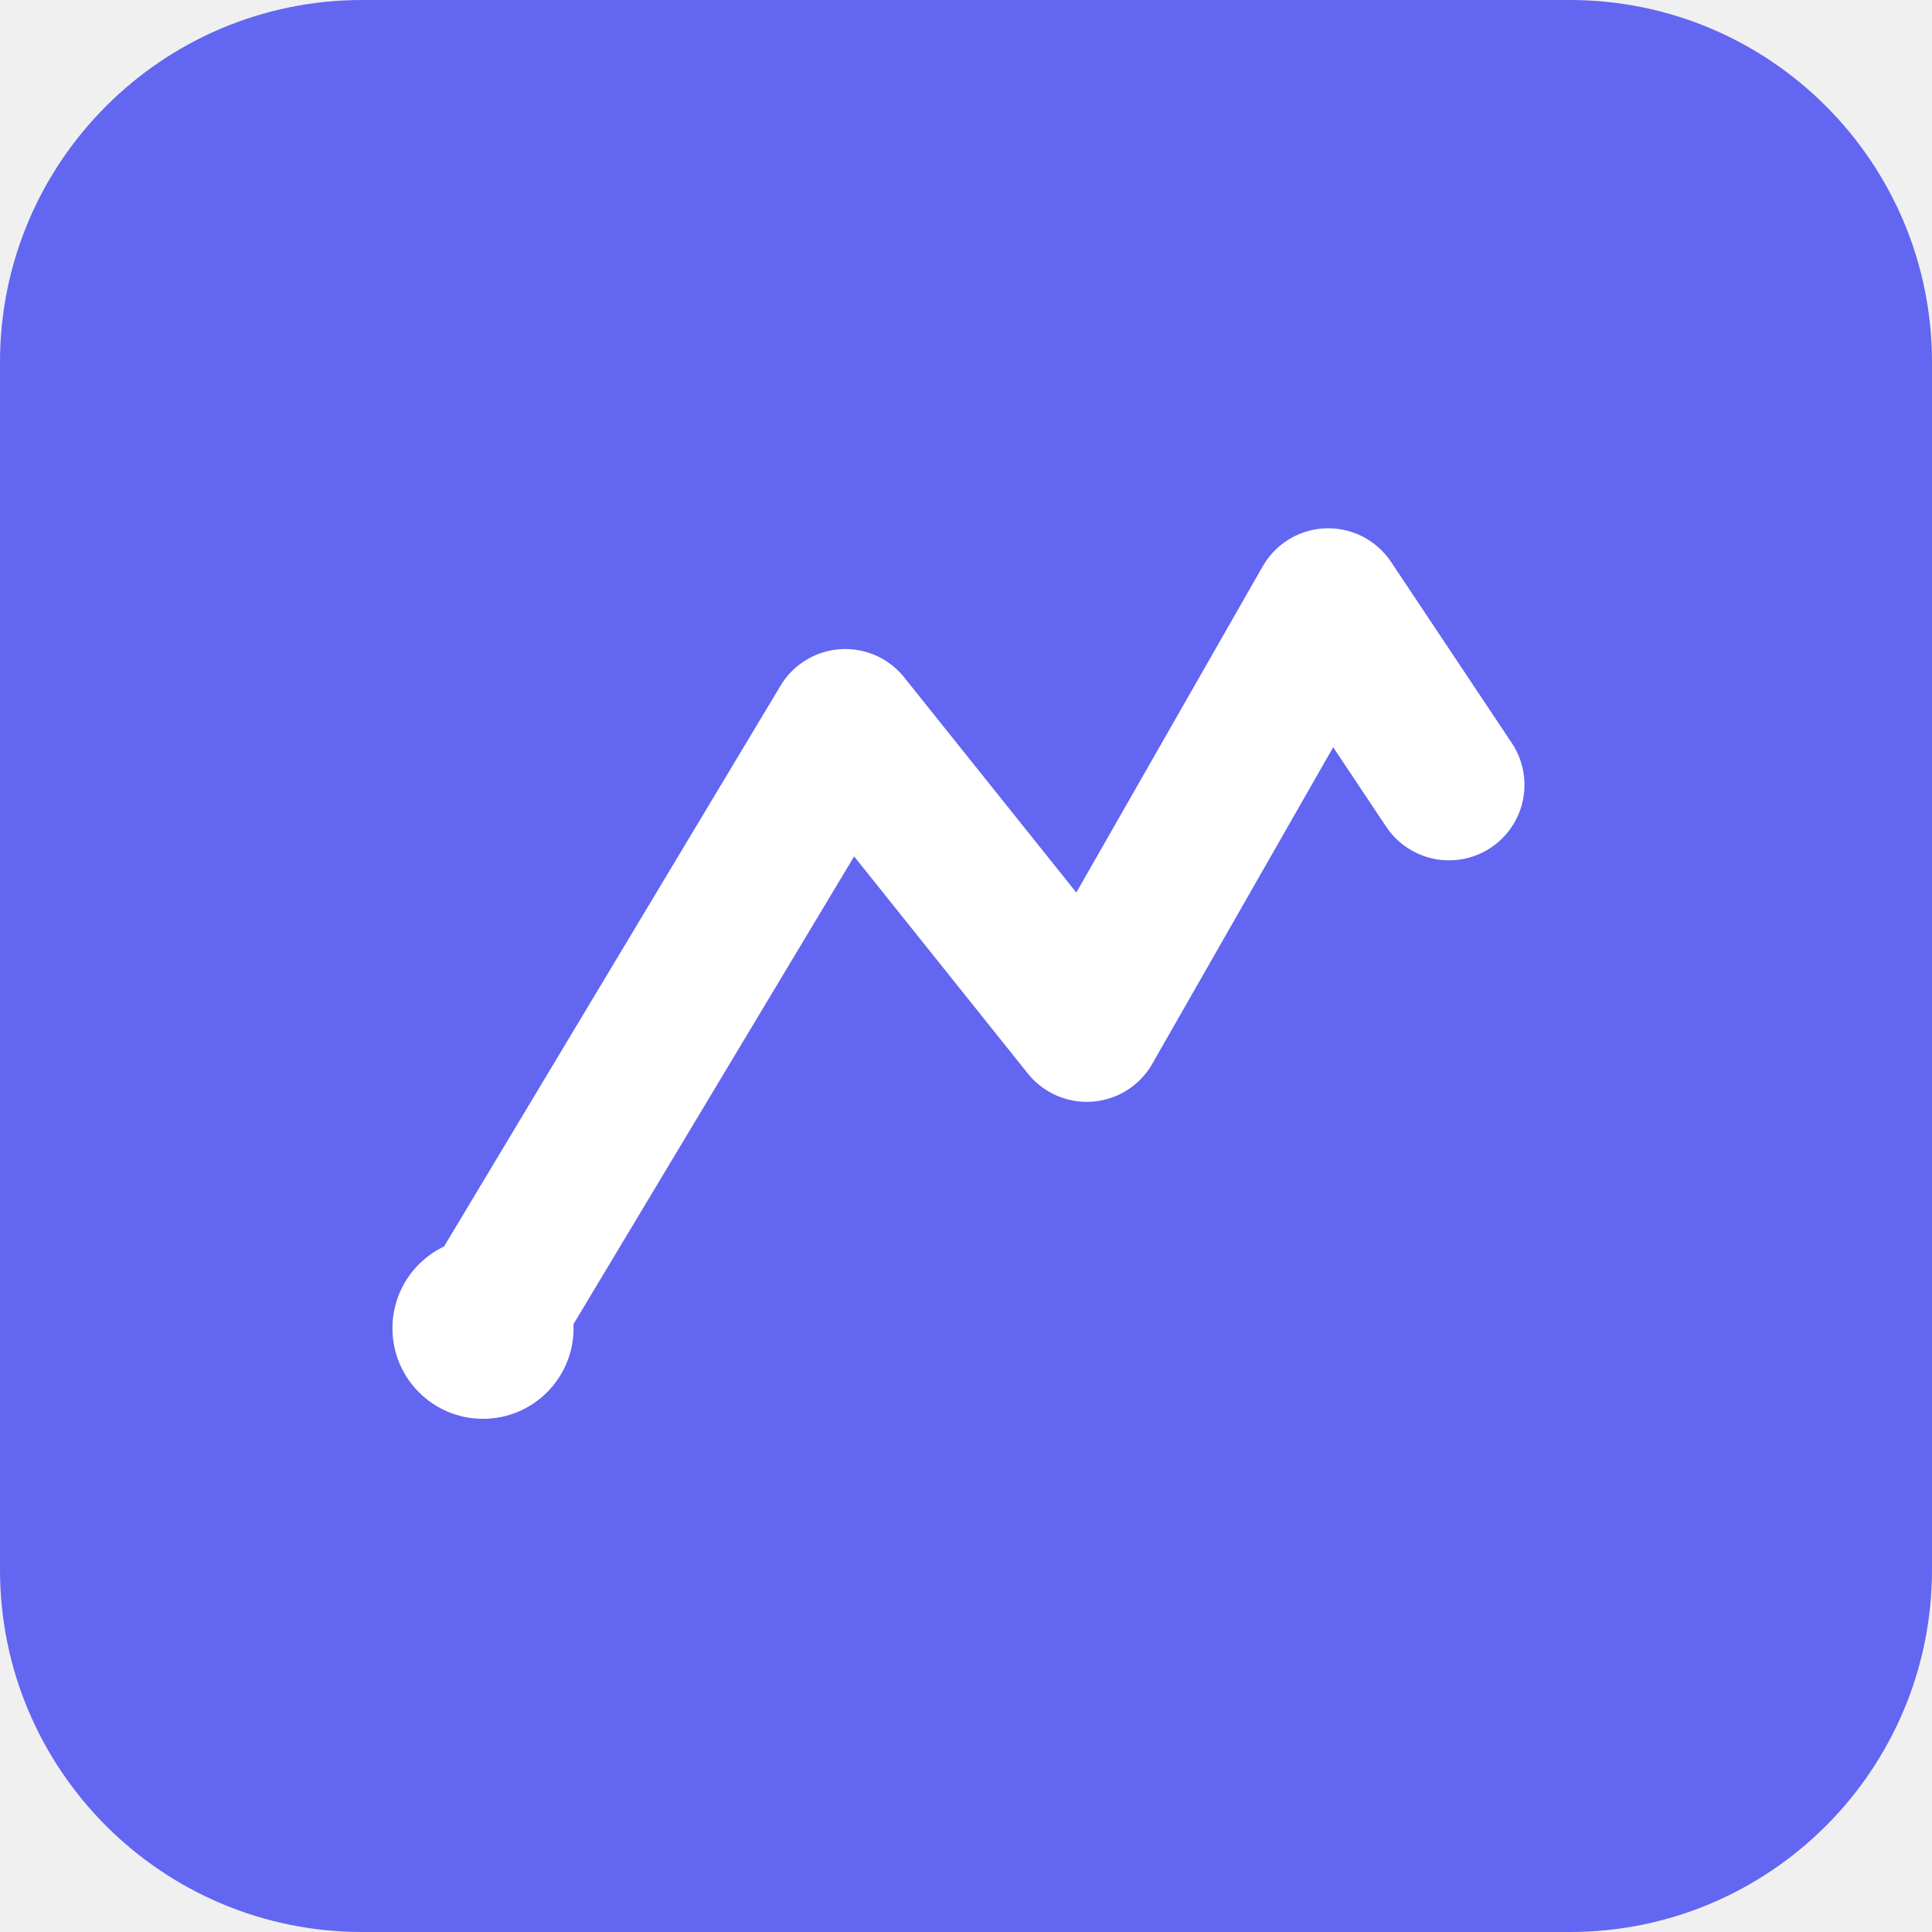
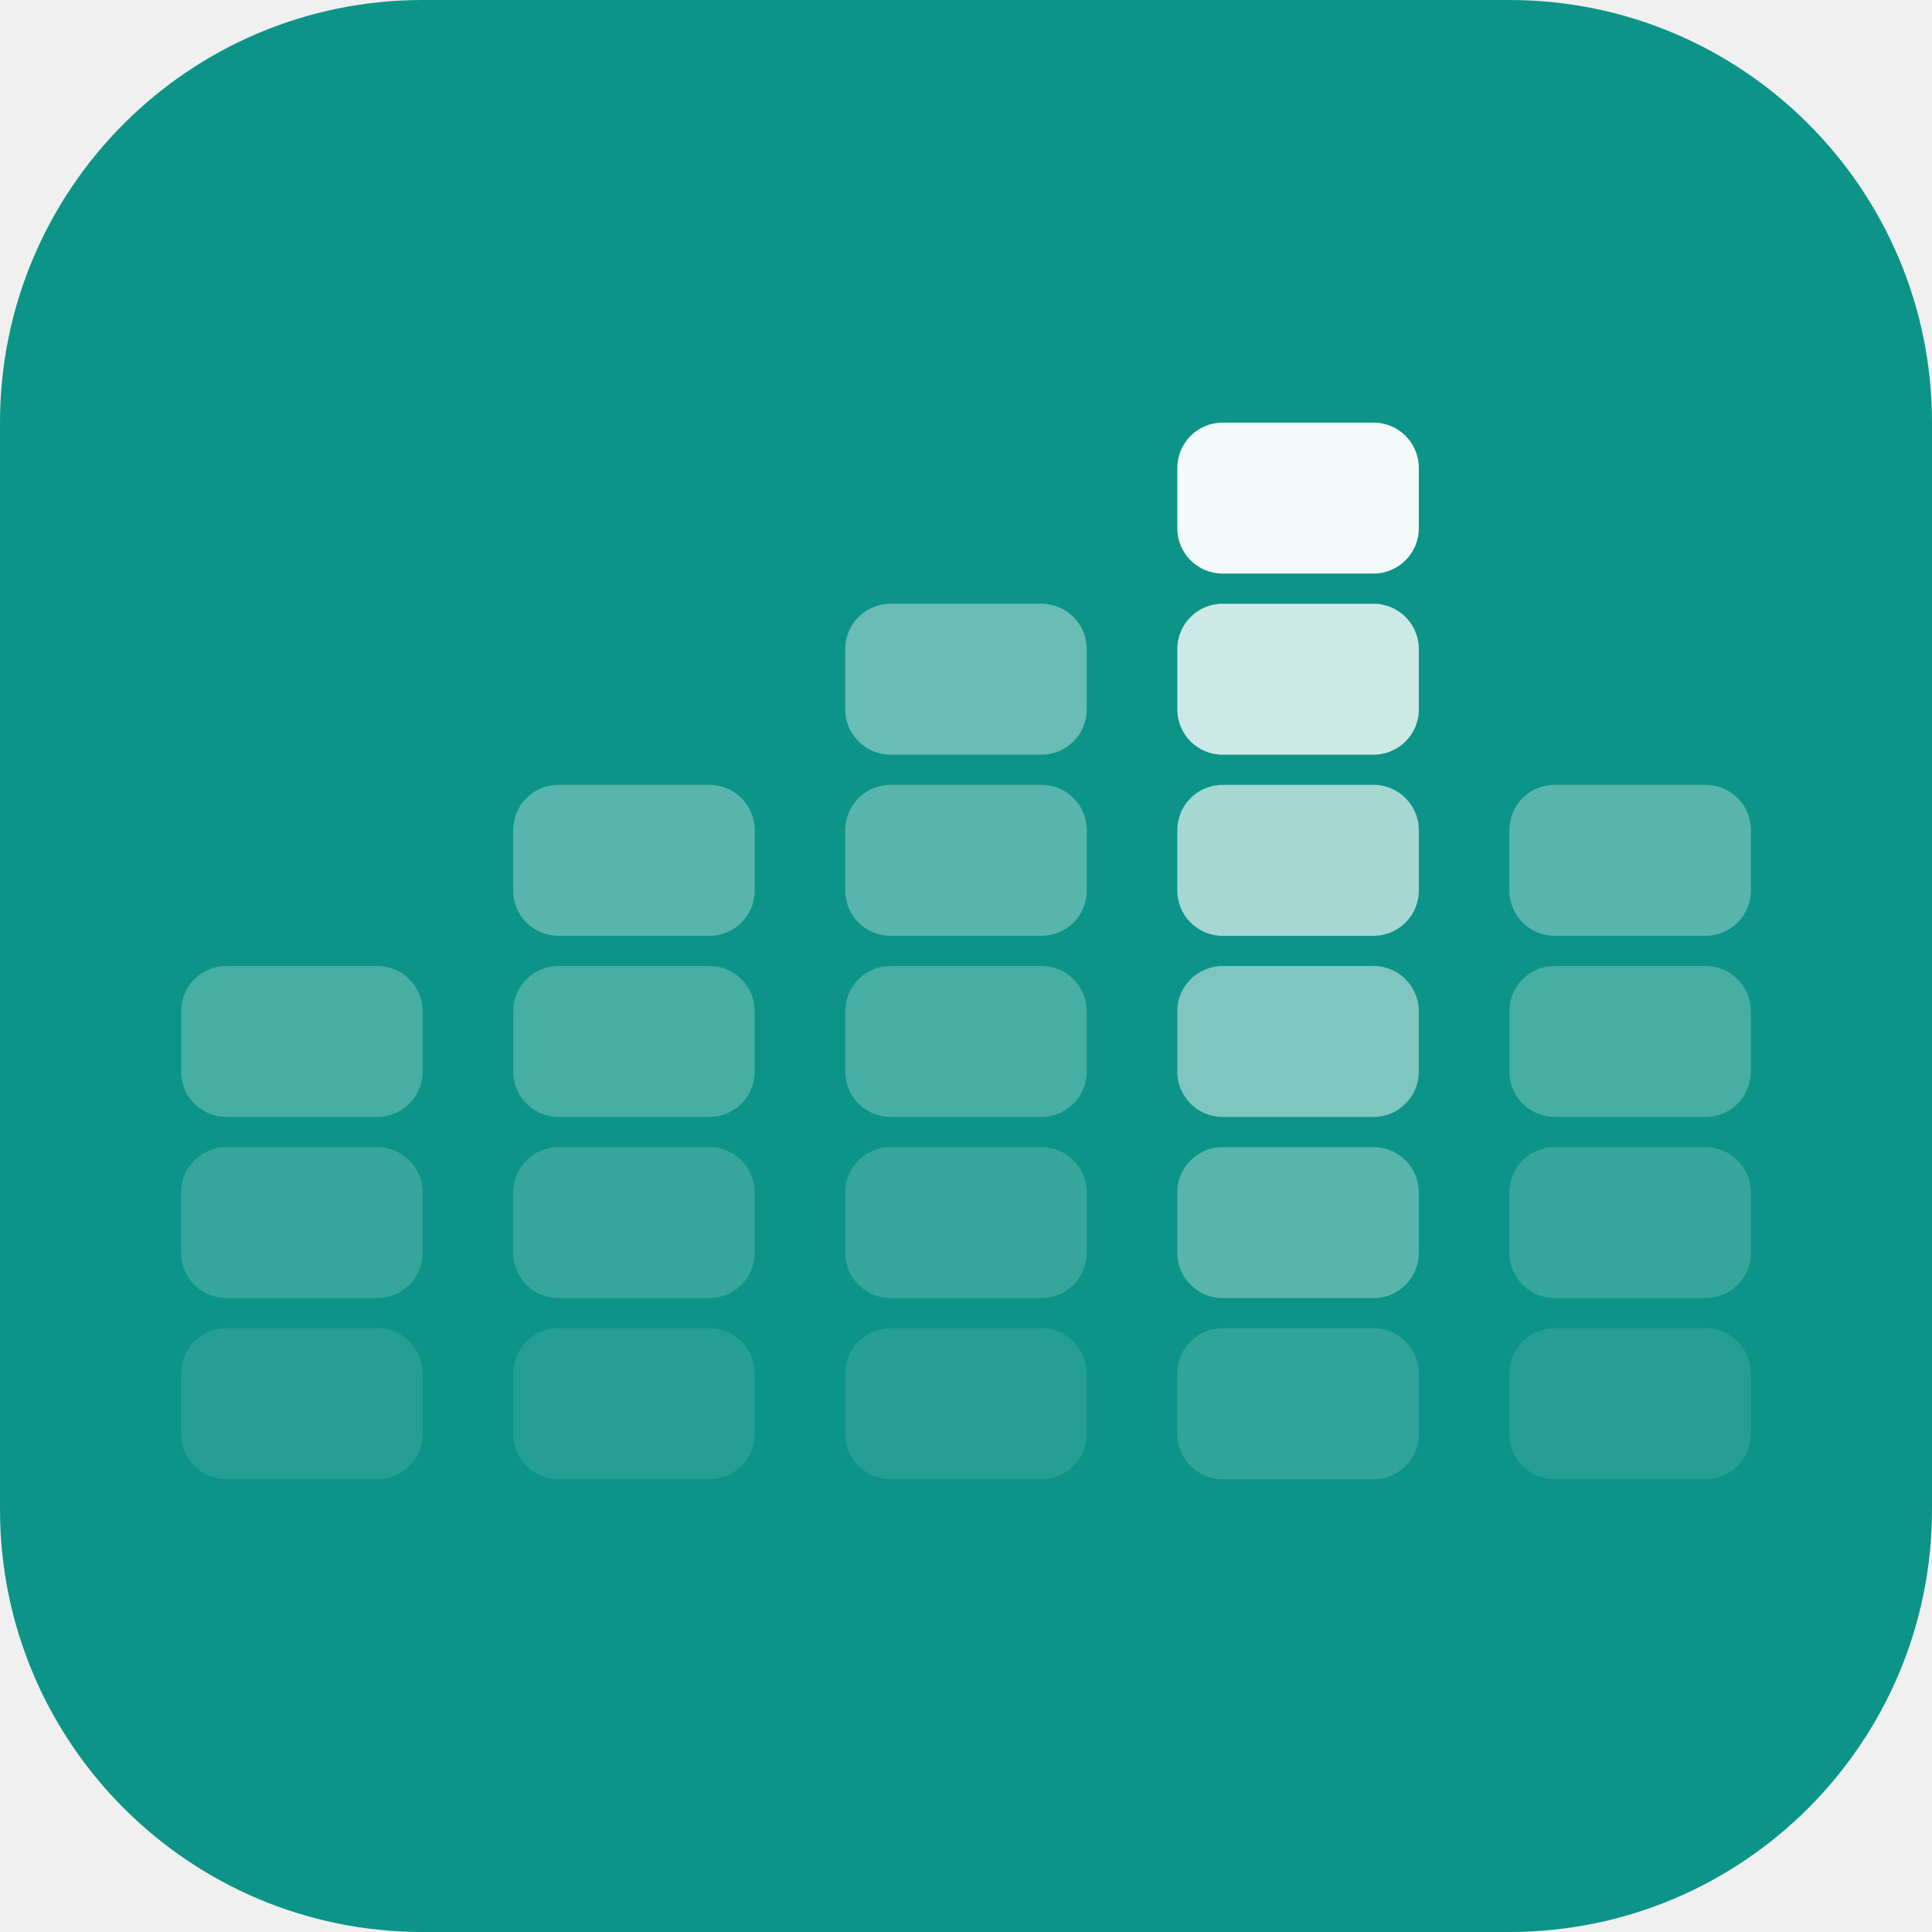
- <svg xmlns="http://www.w3.org/2000/svg" viewBox="0 0 32 32" fill="none">
-   <rect width="32" height="32" rx="6" fill="#6366f1" />
-   <path d="M8 22 L14 12 L18 17 L22 10 L24 13" stroke="white" stroke-width="2.5" stroke-linecap="round" stroke-linejoin="round" fill="none" />
-   <circle cx="8" cy="22" r="1.5" fill="white" />
+ <svg xmlns="http://www.w3.org/2000/svg" viewBox="0 0 64 64">
+   <rect width="64" height="64" rx="14" fill="#0d9488" />
+   <rect x="6" y="44" width="8" height="5" rx="1.5" fill="#fff" opacity="0.1" />
+   <rect x="6" y="38" width="8" height="5" rx="1.5" fill="#fff" opacity="0.17" />
+   <rect x="6" y="32" width="8" height="5" rx="1.5" fill="#fff" opacity="0.24" />
+   <rect x="17" y="44" width="8" height="5" rx="1.5" fill="#fff" opacity="0.1" />
+   <rect x="17" y="38" width="8" height="5" rx="1.5" fill="#fff" opacity="0.17" />
+   <rect x="17" y="32" width="8" height="5" rx="1.5" fill="#fff" opacity="0.24" />
+   <rect x="17" y="26" width="8" height="5" rx="1.5" fill="#fff" opacity="0.31" />
+   <rect x="28" y="44" width="8" height="5" rx="1.5" fill="#fff" opacity="0.1" />
+   <rect x="28" y="38" width="8" height="5" rx="1.5" fill="#fff" opacity="0.17" />
+   <rect x="28" y="32" width="8" height="5" rx="1.5" fill="#fff" opacity="0.24" />
+   <rect x="28" y="26" width="8" height="5" rx="1.5" fill="#fff" opacity="0.31" />
+   <rect x="28" y="20" width="8" height="5" rx="1.5" fill="#fff" opacity="0.38" />
+   <rect x="39" y="44" width="8" height="5" rx="1.5" fill="#fff" opacity="0.15" />
+   <rect x="39" y="38" width="8" height="5" rx="1.5" fill="#fff" opacity="0.31" />
+   <rect x="39" y="32" width="8" height="5" rx="1.5" fill="#fff" opacity="0.47" />
+   <rect x="39" y="26" width="8" height="5" rx="1.5" fill="#fff" opacity="0.63" />
+   <rect x="39" y="20" width="8" height="5" rx="1.5" fill="#fff" opacity="0.79" />
+   <rect x="39" y="14" width="8" height="5" rx="1.5" fill="#fff" opacity="0.95" />
+   <rect x="50" y="44" width="8" height="5" rx="1.5" fill="#fff" opacity="0.1" />
+   <rect x="50" y="38" width="8" height="5" rx="1.5" fill="#fff" opacity="0.17" />
+   <rect x="50" y="32" width="8" height="5" rx="1.5" fill="#fff" opacity="0.24" />
+   <rect x="50" y="26" width="8" height="5" rx="1.5" fill="#fff" opacity="0.31" />
</svg>
